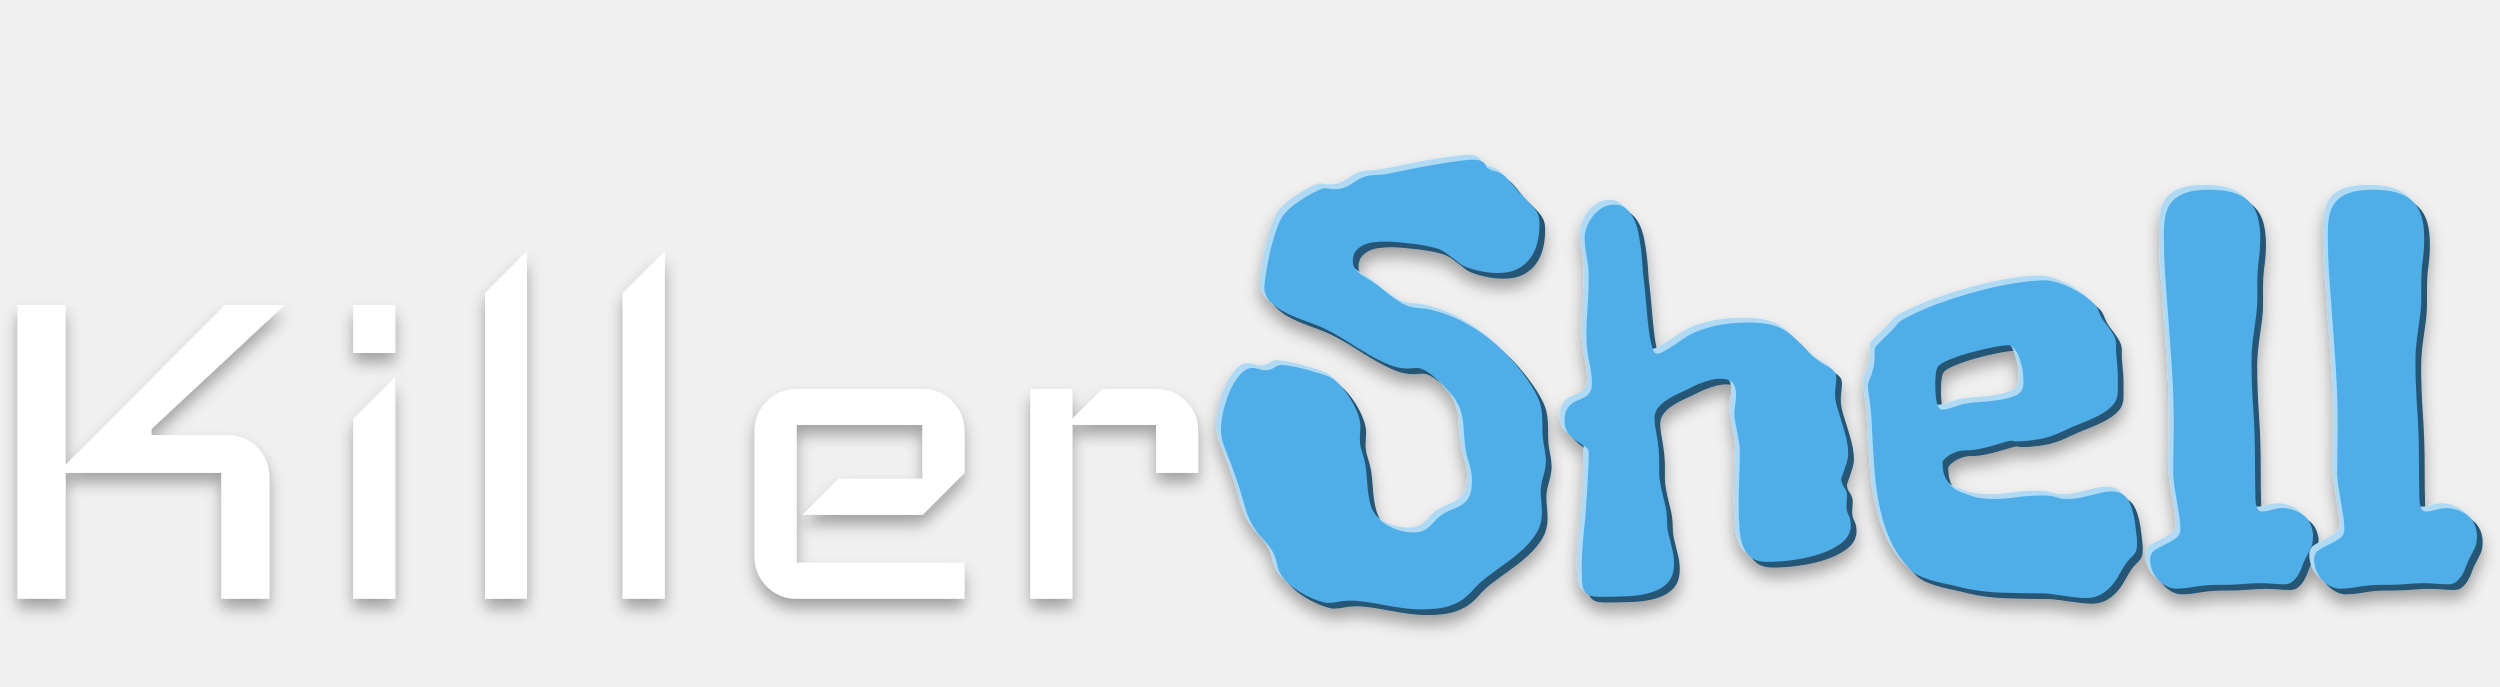
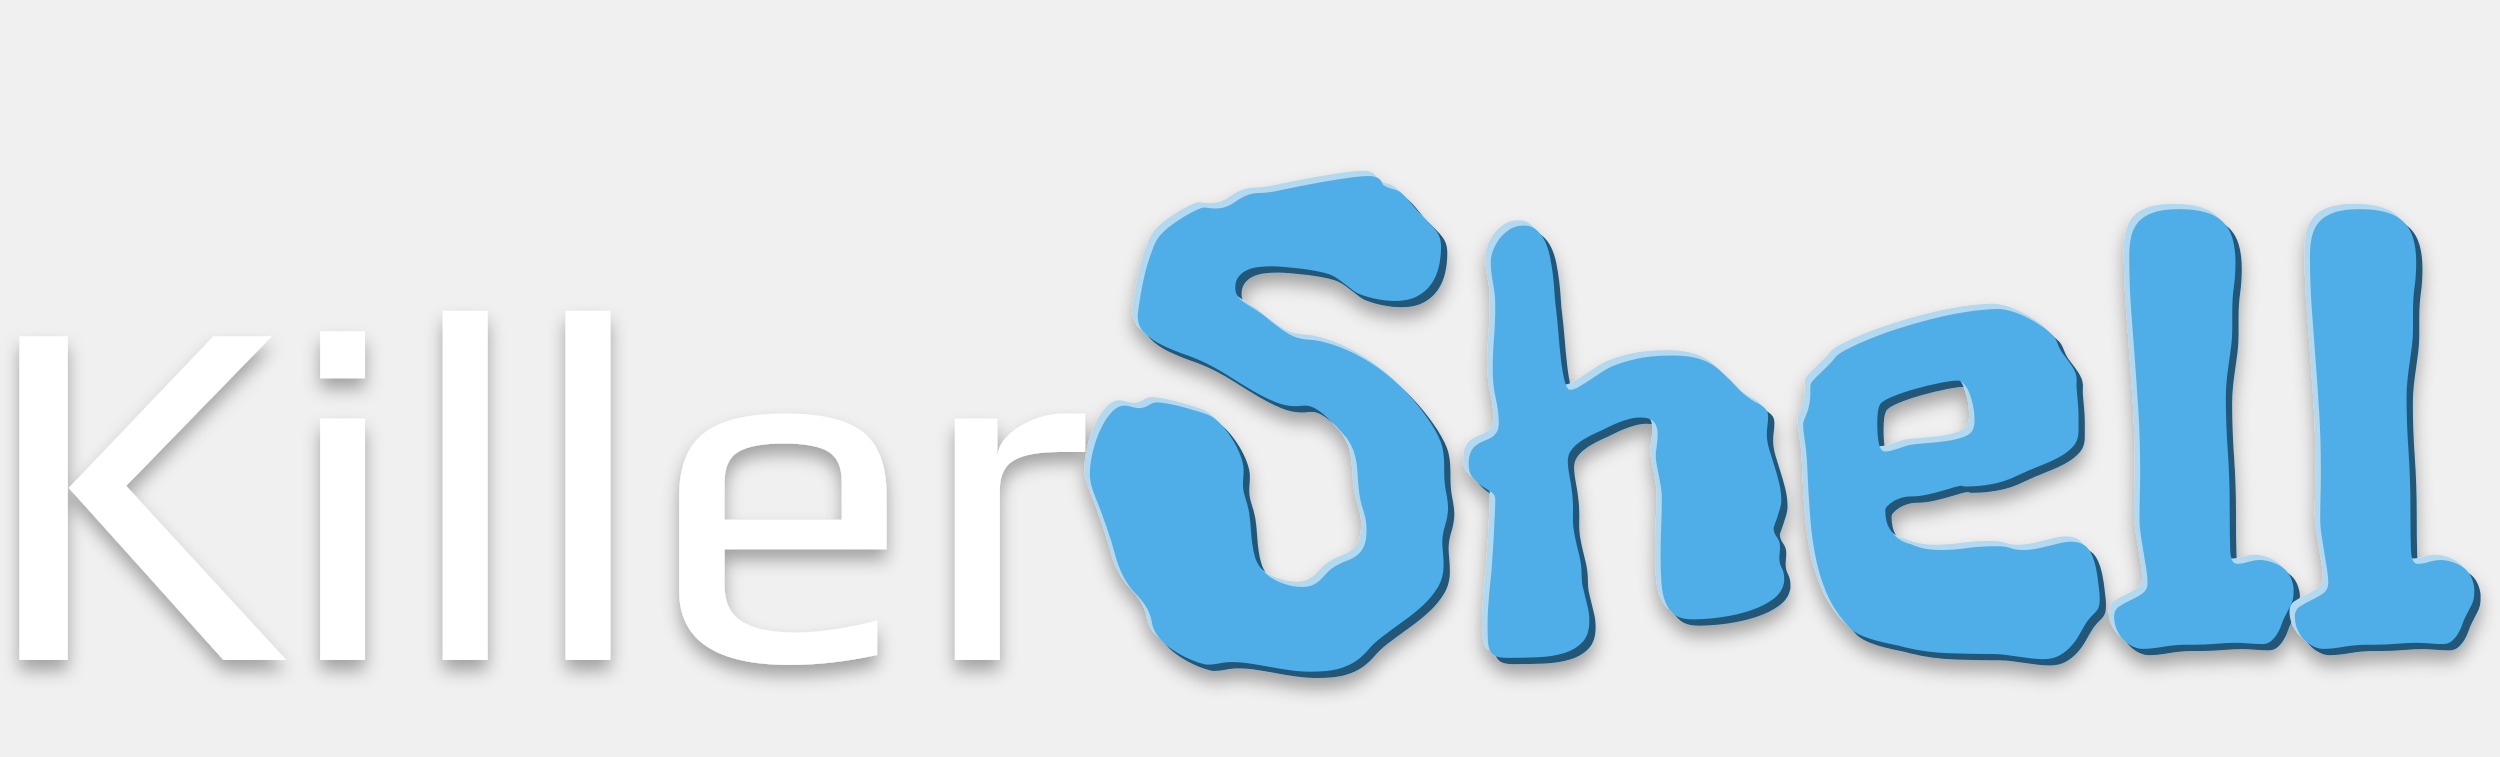
- <svg xmlns="http://www.w3.org/2000/svg" viewBox="0 0 5679 1560" role="img" aria-label="KillerShell">
+ <svg xmlns="http://www.w3.org/2000/svg" viewBox="0 0 5152 1560" role="img" aria-label="KillerShell">
  <defs>
    <filter id="ds" x="-12%" y="-25%" width="124%" height="150%">
      <feDropShadow dx="0" dy="-22" stdDeviation="17" flood-color="#000000" flood-opacity="0.33" />
    </filter>
  </defs>
  <g transform="translate(40,1360) scale(1,-1)" filter="url(#ds)">
-     <g fill="#ffffff" transform="scale(1.3612) translate(-90,0)">
-       <path d="M535 490 313 283V273H440Q469 273 489.5 252.5Q510 232 510 203V0H430V210H170V0H90V490H170V223L436 490Z" transform="translate(0,0)" />
-       <path d="M140 410H70V490H140ZM140 0H70V300L140 370Z" transform="translate(580,0)" />
-       <path d="M150 0H80V510L150 580Z" transform="translate(790,0)" />
-       <path d="M150 0H80V510L150 580Z" transform="translate(1020,0)" />
-       <path d="M420 0H140Q111 0 90.5 20.5Q70 41 70 70V280Q70 309 90.5 329.5Q111 350 140 350H350Q379 350 399.5 329.5Q420 309 420 280V210L350 140H150L210 200H350V290H140V60H420Z" transform="translate(1250,0)" />
-       <path d="M350 210H280V290H140V0H70V350H140V300L190 350H280Q309 350 329.5 329.5Q350 309 350 280Z" transform="translate(1710,0)" />
+     <g fill="#ffffff" transform="scale(1.0277) translate(-84,0)">
+       <path d="M84 649H181V0H84ZM183 345 473 649H590L298 349L619 0H493Z" transform="translate(0,0)" />
+       <path d="M78 659H168V565H78ZM78 484H168V0H78Z" transform="translate(609,0)" />
+       <path d="M78 700H168V0H78Z" transform="translate(855,0)" />
+       <path d="M78 700H168V0H78Z" transform="translate(1101,0)" />
+       <path d="M60 138V329Q60 417 110.5 455.5Q161 494 274 494Q381 494 428.5 457.0Q476 420 476 329V222H151V149Q151 99 186.0 77.0Q221 55 294 55Q363 55 457 79V10Q365 -10 282 -10Q60 -10 60 138ZM386 281V357Q386 401 359.5 417.5Q333 434 269 434Q207 434 179.0 417.5Q151 401 151 357V281Z" transform="translate(1347,0)" />
+       <path d="M78 484H163V405Q163 428 183.0 448.5Q203 469 234.0 481.5Q265 494 295 494H339V417H289Q225 417 196.5 400.5Q168 384 168 341V0H78Z" transform="translate(1882,0)" />
    </g>
    <g transform="translate(13,-13)">
-       <g fill="#285774" stroke="#285774" stroke-width="0" transform="translate(2736.1,13.5) scale(0.6615)">
+       <g fill="#285774" stroke="#285774" stroke-width="0" transform="translate(2208.6,13.5) scale(0.6615)">
        <path d="M1112 449Q1110 421 1102.0 396.0Q1094 371 1094 346Q1094 334 1096.0 315.0Q1098 296 1098 274Q1098 236 1080.0 206.0Q1062 176 1034.0 150.0Q1006 124 971.5 99.5Q937 75 903 49Q879 30 863.0 11.0Q847 -8 826.0 -23.0Q805 -38 773.0 -47.5Q741 -57 684 -57Q653 -57 620.5 -52.5Q588 -48 556.0 -42.0Q524 -36 494.5 -31.5Q465 -27 440 -27Q419 -27 400.0 -31.0Q381 -35 362 -35Q354 -35 334.0 -28.5Q314 -22 291.0 -10.5Q268 1 245.0 17.5Q222 34 207 55Q193 74 189.5 95.5Q186 117 176 137Q162 162 139.5 185.0Q117 208 100 240Q85 269 74.0 310.0Q63 351 49 391Q31 444 13.5 486.0Q-4 528 -4 557Q-4 590 5.0 627.5Q14 665 29.0 697.5Q44 730 63.5 751.0Q83 772 104 772Q115 772 127.0 768.0Q139 764 152 764Q169 766 180.5 774.0Q192 782 205 782Q218 782 242.0 777.5Q266 773 291.5 766.0Q317 759 339.5 752.0Q362 745 373 739Q389 731 407.0 711.0Q425 691 440.0 667.0Q455 643 465.0 617.0Q475 591 475 571Q475 560 474.0 548.5Q473 537 473 526Q473 506 480.0 485.5Q487 465 492 440Q496 412 497.5 387.0Q499 362 502.0 340.5Q505 319 510.5 300.0Q516 281 530 264Q550 238 586.0 222.5Q622 207 657 207Q679 207 692.5 214.0Q706 221 716.0 231.0Q726 241 735.5 251.5Q745 262 758 270Q778 282 796.0 288.5Q814 295 828.0 305.5Q842 316 850.0 334.0Q858 352 858 387Q858 415 847.5 446.5Q837 478 834 510Q831 538 830.0 557.5Q829 577 826.5 594.5Q824 612 818.0 629.5Q812 647 797 670Q793 674 779.0 690.5Q765 707 746.5 725.0Q728 743 707.0 757.5Q686 772 668 772Q660 772 652.5 771.0Q645 770 637 770Q605 770 571.5 784.0Q538 798 503.0 818.5Q468 839 432.0 862.0Q396 885 360 903Q330 918 292.5 931.0Q255 944 222.0 960.0Q189 976 167.0 997.5Q145 1019 145 1051Q145 1057 147.5 1075.0Q150 1093 154.0 1116.5Q158 1140 164.0 1167.5Q170 1195 178.0 1220.5Q186 1246 194.5 1267.0Q203 1288 213 1300Q227 1317 248.5 1333.0Q270 1349 291.0 1361.5Q312 1374 328.5 1381.5Q345 1389 350 1389Q359 1389 367.5 1387.5Q376 1386 385 1386Q404 1386 417.5 1390.5Q431 1395 441.5 1402.0Q452 1409 462.0 1415.5Q472 1422 485 1427Q502 1434 526.5 1434.5Q551 1435 575 1440Q603 1446 645.5 1454.5Q688 1463 731.5 1470.5Q775 1478 813.0 1483.0Q851 1488 870 1487Q880 1487 891.5 1482.0Q903 1477 909 1460Q922 1451 939.0 1447.0Q956 1443 967 1434Q982 1421 998.5 1400.0Q1015 1379 1030 1364Q1045 1349 1056.5 1337.5Q1068 1326 1075.5 1315.5Q1083 1305 1086.5 1293.5Q1090 1282 1090 1266Q1090 1234 1083.0 1204.0Q1076 1174 1059.5 1150.5Q1043 1127 1015.5 1112.5Q988 1098 946 1098Q921 1098 892.0 1103.5Q863 1109 840 1118Q828 1122 816.0 1131.0Q804 1140 792.0 1149.5Q780 1159 767.0 1168.0Q754 1177 739 1182Q724 1187 700.0 1191.5Q676 1196 650.5 1199.0Q625 1202 601.0 1204.0Q577 1206 561 1206Q540 1206 520.0 1203.5Q500 1201 484.5 1193.5Q469 1186 459.0 1173.0Q449 1160 449 1139Q449 1127 453.5 1118.0Q458 1109 466.5 1101.5Q475 1094 488.0 1086.0Q501 1078 518 1067Q533 1057 547.5 1045.0Q562 1033 576.5 1022.0Q591 1011 606.0 1001.0Q621 991 637 985Q656 979 676.5 977.5Q697 976 713 973Q772 959 823.5 932.5Q875 906 919.0 871.0Q963 836 998.5 795.5Q1034 755 1061 713Q1074 692 1082.0 675.5Q1090 659 1094.0 642.5Q1098 626 1099.0 607.0Q1100 588 1100 561Q1100 530 1106.0 501.0Q1112 472 1112 449Z" transform="translate(0,0)" />
        <path d="M1004 215Q998 188 969.5 167.5Q941 147 900.5 133.5Q860 120 812.0 113.0Q764 106 719 106Q685 106 665.5 120.0Q646 134 636.0 159.5Q626 185 623.5 221.5Q621 258 621 303Q621 351 623.0 399.0Q625 447 625 487Q625 501 622.0 518.5Q619 536 615.5 554.0Q612 572 609.0 587.5Q606 603 606 614Q606 628 609.0 646.5Q612 665 612 682Q612 707 600.0 721.0Q588 735 559 735Q542 735 524.5 730.5Q507 726 490.5 719.5Q474 713 461.0 706.5Q448 700 440 696Q419 687 399.5 677.0Q380 667 365.0 655.5Q350 644 341.0 630.5Q332 617 332 600Q332 580 337.5 551.5Q343 523 346 494Q349 462 348.0 431.0Q347 400 352 375Q356 353 360.0 337.0Q364 321 367.5 306.5Q371 292 373.0 277.0Q375 262 375 242Q375 224 378.5 208.0Q382 192 386.5 175.0Q391 158 395.0 140.0Q399 122 399 100Q399 58 377.5 35.0Q356 12 320.5 1.0Q285 -10 239.0 -12.0Q193 -14 145 -14Q121 -14 108.5 -9.0Q96 -4 90.0 8.0Q84 20 83.0 40.5Q82 61 82 92Q82 115 83.5 139.5Q85 164 87.0 186.0Q89 208 91.0 226.0Q93 244 94 254Q95 276 97.5 307.0Q100 338 101.5 370.5Q103 403 104.5 432.5Q106 462 106 481Q106 494 93.0 502.5Q80 511 64.5 521.5Q49 532 36.0 547.5Q23 563 23 590Q23 614 30.0 628.0Q37 642 47.5 649.5Q58 657 70.0 661.5Q82 666 92.5 672.0Q103 678 110.0 688.5Q117 699 117 719Q117 753 107.5 794.0Q98 835 98 885Q98 933 102.0 983.0Q106 1033 106 1081Q106 1116 99.0 1153.0Q92 1190 92 1221Q92 1236 99.0 1255.0Q106 1274 119.0 1291.5Q132 1309 151.0 1321.0Q170 1333 195 1333Q218 1333 234.0 1319.5Q250 1306 260.5 1284.5Q271 1263 276.5 1235.5Q282 1208 285.5 1179.5Q289 1151 290.5 1123.5Q292 1096 295 1075Q299 1043 302.5 999.5Q306 956 310.5 916.5Q315 877 322.0 849.0Q329 821 340 821Q350 821 366.5 830.5Q383 840 401.0 852.0Q419 864 437.0 876.0Q455 888 467 893Q499 907 545.0 917.5Q591 928 657 928Q695 928 722.0 922.5Q749 917 768.5 907.0Q788 897 803.0 884.0Q818 871 832.5 855.5Q847 840 863.5 823.5Q880 807 903 791Q912 785 921.0 780.5Q930 776 938.0 770.5Q946 765 951.0 757.5Q956 750 956 737Q956 725 954.0 710.5Q952 696 952 682Q952 661 959.0 637.0Q966 613 974.5 587.0Q983 561 990.0 532.5Q997 504 997 475Q997 465 993.0 451.0Q989 437 984.5 424.0Q980 411 976.5 401.5Q973 392 973 391Q973 376 983.0 362.5Q993 349 993 332Q993 322 992.0 313.5Q991 305 991 297Q991 280 998.5 266.0Q1006 252 1006 233Q1006 228 1006.0 224.0Q1006 220 1004 215Z" transform="translate(1153,0)" />
        <path d="M956 240Q958 220 960.5 203.0Q963 186 963 172Q963 156 961.0 148.0Q959 140 954.5 134.0Q950 128 942.5 121.0Q935 114 924 100Q912 81 900.5 60.0Q889 39 873.5 22.0Q858 5 837.5 -6.5Q817 -18 788 -18Q770 -18 749.5 -15.5Q729 -13 708.5 -10.0Q688 -7 668.5 -4.5Q649 -2 633 -2Q564 -2 493.5 0.5Q423 3 360 18Q339 24 316.0 28.5Q293 33 270.0 39.0Q247 45 226.0 53.5Q205 62 190 74Q147 117 121.5 168.0Q96 219 81.5 283.0Q67 347 61.0 425.0Q55 503 51 600Q49 634 44.0 665.0Q39 696 39 713Q39 721 46.5 738.0Q54 755 57 770Q62 792 61.5 813.5Q61 835 63 840Q66 847 75.5 856.5Q85 866 96.5 877.0Q108 888 119.5 899.5Q131 911 139 922Q146 932 173.5 946.5Q201 961 242.0 978.0Q283 995 334.0 1011.5Q385 1028 438.5 1041.5Q492 1055 545.5 1063.5Q599 1072 645 1073Q664 1073 687.5 1066.0Q711 1059 734.5 1047.5Q758 1036 780.0 1021.0Q802 1006 817 991Q825 983 832.0 964.5Q839 946 848 934Q870 906 878.5 892.0Q887 878 889.5 867.0Q892 856 891.0 843.0Q890 830 893 803Q895 782 896.0 768.0Q897 754 897.0 742.0Q897 730 897.0 719.0Q897 708 897 694Q897 665 882.0 647.0Q867 629 841.0 614.0Q815 599 778.5 585.0Q742 571 700 551Q665 534 625.0 527.0Q585 520 551 520Q546 520 543.0 520.0Q540 520 535 522Q528 523 511.0 518.0Q494 513 472.0 506.5Q450 500 424.5 494.5Q399 489 375 489Q359 489 344.5 484.5Q330 480 319.0 473.0Q308 466 301.5 459.0Q295 452 295 446Q295 411 307.5 390.0Q320 369 335 358Q353 345 375 340Q400 329 423.0 325.5Q446 322 469 322Q507 322 548.5 328.0Q590 334 643 334Q668 334 685.5 328.0Q703 322 723 322Q744 322 765.0 326.0Q786 330 805.0 335.0Q824 340 841.5 344.0Q859 348 874 348Q913 348 930.5 321.5Q948 295 956 240ZM569 700Q571 705 572.0 711.0Q573 717 573 723Q573 753 567.5 776.5Q562 800 554.5 816.5Q547 833 538.0 841.5Q529 850 522 850Q503 850 465.0 842.5Q427 835 388.0 824.0Q349 813 317.5 800.0Q286 787 279 776Q274 768 272.0 752.5Q270 737 270 717Q270 675 275.5 652.0Q281 629 295 629Q304 629 315.0 632.0Q326 635 336.5 638.5Q347 642 355.5 645.0Q364 648 369 649Q391 653 423.0 655.0Q455 657 485.5 661.5Q516 666 539.5 674.5Q563 683 569 700Z" transform="translate(2179,0)" />
        <path d="M580 215Q582 207 582.0 201.0Q582 195 582 190Q582 167 573.0 150.0Q564 133 555 115Q550 106 545.0 91.0Q540 76 532.0 62.5Q524 49 512.5 39.0Q501 29 485 29Q467 29 443.0 31.0Q419 33 399 33Q375 33 341.0 30.0Q307 27 270 27H250Q212 27 175.0 20.5Q138 14 111 14Q98 14 82.5 21.0Q67 28 54.0 40.5Q41 53 32.0 72.0Q23 91 23 115Q23 136 39.0 146.5Q55 157 74.5 166.0Q94 175 110.5 186.5Q127 198 127 219Q127 239 123.0 264.0Q119 289 114.5 315.5Q110 342 106.0 368.5Q102 395 102 418Q102 455 103.0 492.0Q104 529 104 567Q104 670 98.5 756.5Q93 843 87.0 921.5Q81 1000 75.5 1076.5Q70 1153 70 1237Q70 1271 76.0 1298.0Q82 1325 98.5 1344.0Q115 1363 145.5 1373.5Q176 1384 225 1384Q275 1384 308.5 1374.0Q342 1364 362.5 1343.5Q383 1323 392.0 1291.5Q401 1260 401 1217Q401 1178 396.0 1142.5Q391 1107 391 1065V1010Q391 985 388.0 960.0Q385 935 381.0 908.5Q377 882 374.0 854.5Q371 827 371 797Q371 716 377.0 631.0Q383 546 383 457Q383 369 384.5 324.0Q386 279 406 279Q421 279 441.0 285.0Q461 291 479 291Q514 289 543.0 271.0Q572 253 580 215Z" transform="translate(3164,0)" />
        <path d="M580 215Q582 207 582.0 201.0Q582 195 582 190Q582 167 573.0 150.0Q564 133 555 115Q550 106 545.0 91.0Q540 76 532.0 62.5Q524 49 512.5 39.0Q501 29 485 29Q467 29 443.0 31.0Q419 33 399 33Q375 33 341.0 30.0Q307 27 270 27H250Q212 27 175.0 20.5Q138 14 111 14Q98 14 82.5 21.0Q67 28 54.0 40.5Q41 53 32.0 72.0Q23 91 23 115Q23 136 39.0 146.5Q55 157 74.5 166.0Q94 175 110.5 186.5Q127 198 127 219Q127 239 123.0 264.0Q119 289 114.5 315.5Q110 342 106.0 368.5Q102 395 102 418Q102 455 103.0 492.0Q104 529 104 567Q104 670 98.5 756.5Q93 843 87.0 921.5Q81 1000 75.5 1076.5Q70 1153 70 1237Q70 1271 76.0 1298.0Q82 1325 98.5 1344.0Q115 1363 145.5 1373.5Q176 1384 225 1384Q275 1384 308.5 1374.0Q342 1364 362.5 1343.5Q383 1323 392.0 1291.5Q401 1260 401 1217Q401 1178 396.0 1142.5Q391 1107 391 1065V1010Q391 985 388.0 960.0Q385 935 381.0 908.5Q377 882 374.0 854.5Q371 827 371 797Q371 716 377.0 631.0Q383 546 383 457Q383 369 384.5 324.0Q386 279 406 279Q421 279 441.0 285.0Q461 291 479 291Q514 289 543.0 271.0Q572 253 580 215Z" transform="translate(3727,0)" />
      </g>
    </g>
    <g transform="translate(-11,11)">
-       <g fill="#b0daf4" stroke="#b0daf4" stroke-width="0" transform="translate(2736.1,13.5) scale(0.6615)">
+       <g fill="#b0daf4" stroke="#b0daf4" stroke-width="0" transform="translate(2208.6,13.5) scale(0.6615)">
        <path d="M1112 449Q1110 421 1102.0 396.0Q1094 371 1094 346Q1094 334 1096.0 315.0Q1098 296 1098 274Q1098 236 1080.0 206.0Q1062 176 1034.0 150.0Q1006 124 971.5 99.5Q937 75 903 49Q879 30 863.0 11.0Q847 -8 826.0 -23.0Q805 -38 773.0 -47.5Q741 -57 684 -57Q653 -57 620.5 -52.5Q588 -48 556.0 -42.0Q524 -36 494.5 -31.5Q465 -27 440 -27Q419 -27 400.0 -31.0Q381 -35 362 -35Q354 -35 334.0 -28.5Q314 -22 291.0 -10.5Q268 1 245.0 17.5Q222 34 207 55Q193 74 189.5 95.5Q186 117 176 137Q162 162 139.5 185.0Q117 208 100 240Q85 269 74.0 310.0Q63 351 49 391Q31 444 13.5 486.0Q-4 528 -4 557Q-4 590 5.0 627.5Q14 665 29.0 697.5Q44 730 63.5 751.0Q83 772 104 772Q115 772 127.0 768.0Q139 764 152 764Q169 766 180.5 774.0Q192 782 205 782Q218 782 242.0 777.5Q266 773 291.5 766.0Q317 759 339.5 752.0Q362 745 373 739Q389 731 407.0 711.0Q425 691 440.0 667.0Q455 643 465.0 617.0Q475 591 475 571Q475 560 474.0 548.5Q473 537 473 526Q473 506 480.0 485.5Q487 465 492 440Q496 412 497.5 387.0Q499 362 502.0 340.5Q505 319 510.5 300.0Q516 281 530 264Q550 238 586.0 222.5Q622 207 657 207Q679 207 692.5 214.0Q706 221 716.0 231.0Q726 241 735.5 251.5Q745 262 758 270Q778 282 796.0 288.5Q814 295 828.0 305.5Q842 316 850.0 334.0Q858 352 858 387Q858 415 847.5 446.5Q837 478 834 510Q831 538 830.0 557.5Q829 577 826.5 594.5Q824 612 818.0 629.5Q812 647 797 670Q793 674 779.0 690.5Q765 707 746.5 725.0Q728 743 707.0 757.5Q686 772 668 772Q660 772 652.5 771.0Q645 770 637 770Q605 770 571.5 784.0Q538 798 503.0 818.5Q468 839 432.0 862.0Q396 885 360 903Q330 918 292.5 931.0Q255 944 222.0 960.0Q189 976 167.0 997.5Q145 1019 145 1051Q145 1057 147.5 1075.0Q150 1093 154.0 1116.5Q158 1140 164.0 1167.5Q170 1195 178.0 1220.5Q186 1246 194.5 1267.0Q203 1288 213 1300Q227 1317 248.5 1333.0Q270 1349 291.0 1361.5Q312 1374 328.5 1381.5Q345 1389 350 1389Q359 1389 367.5 1387.5Q376 1386 385 1386Q404 1386 417.5 1390.5Q431 1395 441.5 1402.0Q452 1409 462.0 1415.5Q472 1422 485 1427Q502 1434 526.5 1434.5Q551 1435 575 1440Q603 1446 645.5 1454.5Q688 1463 731.5 1470.5Q775 1478 813.0 1483.0Q851 1488 870 1487Q880 1487 891.5 1482.0Q903 1477 909 1460Q922 1451 939.0 1447.0Q956 1443 967 1434Q982 1421 998.5 1400.0Q1015 1379 1030 1364Q1045 1349 1056.5 1337.5Q1068 1326 1075.5 1315.5Q1083 1305 1086.5 1293.5Q1090 1282 1090 1266Q1090 1234 1083.0 1204.0Q1076 1174 1059.5 1150.5Q1043 1127 1015.5 1112.5Q988 1098 946 1098Q921 1098 892.0 1103.5Q863 1109 840 1118Q828 1122 816.0 1131.0Q804 1140 792.0 1149.5Q780 1159 767.0 1168.0Q754 1177 739 1182Q724 1187 700.0 1191.5Q676 1196 650.5 1199.0Q625 1202 601.0 1204.0Q577 1206 561 1206Q540 1206 520.0 1203.5Q500 1201 484.5 1193.5Q469 1186 459.0 1173.0Q449 1160 449 1139Q449 1127 453.5 1118.0Q458 1109 466.5 1101.5Q475 1094 488.0 1086.0Q501 1078 518 1067Q533 1057 547.5 1045.0Q562 1033 576.5 1022.0Q591 1011 606.0 1001.0Q621 991 637 985Q656 979 676.5 977.5Q697 976 713 973Q772 959 823.5 932.5Q875 906 919.0 871.0Q963 836 998.5 795.5Q1034 755 1061 713Q1074 692 1082.0 675.5Q1090 659 1094.0 642.5Q1098 626 1099.0 607.0Q1100 588 1100 561Q1100 530 1106.0 501.0Q1112 472 1112 449Z" transform="translate(0,0)" />
        <path d="M1004 215Q998 188 969.5 167.5Q941 147 900.5 133.5Q860 120 812.0 113.0Q764 106 719 106Q685 106 665.5 120.0Q646 134 636.0 159.5Q626 185 623.5 221.5Q621 258 621 303Q621 351 623.0 399.0Q625 447 625 487Q625 501 622.0 518.5Q619 536 615.5 554.0Q612 572 609.0 587.5Q606 603 606 614Q606 628 609.0 646.5Q612 665 612 682Q612 707 600.0 721.0Q588 735 559 735Q542 735 524.5 730.5Q507 726 490.5 719.5Q474 713 461.0 706.5Q448 700 440 696Q419 687 399.5 677.0Q380 667 365.0 655.5Q350 644 341.0 630.5Q332 617 332 600Q332 580 337.5 551.5Q343 523 346 494Q349 462 348.0 431.0Q347 400 352 375Q356 353 360.0 337.0Q364 321 367.5 306.5Q371 292 373.0 277.0Q375 262 375 242Q375 224 378.5 208.0Q382 192 386.5 175.0Q391 158 395.0 140.0Q399 122 399 100Q399 58 377.5 35.0Q356 12 320.5 1.0Q285 -10 239.0 -12.0Q193 -14 145 -14Q121 -14 108.5 -9.0Q96 -4 90.0 8.0Q84 20 83.0 40.5Q82 61 82 92Q82 115 83.5 139.5Q85 164 87.0 186.0Q89 208 91.0 226.0Q93 244 94 254Q95 276 97.5 307.0Q100 338 101.5 370.5Q103 403 104.5 432.5Q106 462 106 481Q106 494 93.0 502.5Q80 511 64.5 521.5Q49 532 36.0 547.5Q23 563 23 590Q23 614 30.0 628.0Q37 642 47.5 649.5Q58 657 70.0 661.5Q82 666 92.5 672.0Q103 678 110.0 688.5Q117 699 117 719Q117 753 107.5 794.0Q98 835 98 885Q98 933 102.0 983.0Q106 1033 106 1081Q106 1116 99.0 1153.0Q92 1190 92 1221Q92 1236 99.0 1255.0Q106 1274 119.0 1291.5Q132 1309 151.0 1321.0Q170 1333 195 1333Q218 1333 234.0 1319.5Q250 1306 260.5 1284.5Q271 1263 276.5 1235.5Q282 1208 285.5 1179.5Q289 1151 290.5 1123.5Q292 1096 295 1075Q299 1043 302.5 999.5Q306 956 310.5 916.5Q315 877 322.0 849.0Q329 821 340 821Q350 821 366.5 830.5Q383 840 401.0 852.0Q419 864 437.0 876.0Q455 888 467 893Q499 907 545.0 917.5Q591 928 657 928Q695 928 722.0 922.5Q749 917 768.5 907.0Q788 897 803.0 884.0Q818 871 832.5 855.5Q847 840 863.5 823.5Q880 807 903 791Q912 785 921.0 780.5Q930 776 938.0 770.5Q946 765 951.0 757.5Q956 750 956 737Q956 725 954.0 710.5Q952 696 952 682Q952 661 959.0 637.0Q966 613 974.5 587.0Q983 561 990.0 532.5Q997 504 997 475Q997 465 993.0 451.0Q989 437 984.5 424.0Q980 411 976.5 401.5Q973 392 973 391Q973 376 983.0 362.5Q993 349 993 332Q993 322 992.0 313.5Q991 305 991 297Q991 280 998.5 266.0Q1006 252 1006 233Q1006 228 1006.0 224.0Q1006 220 1004 215Z" transform="translate(1153,0)" />
        <path d="M956 240Q958 220 960.5 203.0Q963 186 963 172Q963 156 961.0 148.0Q959 140 954.5 134.0Q950 128 942.5 121.0Q935 114 924 100Q912 81 900.5 60.0Q889 39 873.5 22.0Q858 5 837.5 -6.5Q817 -18 788 -18Q770 -18 749.5 -15.5Q729 -13 708.5 -10.0Q688 -7 668.5 -4.5Q649 -2 633 -2Q564 -2 493.5 0.5Q423 3 360 18Q339 24 316.0 28.5Q293 33 270.0 39.0Q247 45 226.0 53.5Q205 62 190 74Q147 117 121.5 168.0Q96 219 81.5 283.0Q67 347 61.0 425.0Q55 503 51 600Q49 634 44.0 665.0Q39 696 39 713Q39 721 46.5 738.0Q54 755 57 770Q62 792 61.5 813.5Q61 835 63 840Q66 847 75.5 856.5Q85 866 96.5 877.0Q108 888 119.5 899.5Q131 911 139 922Q146 932 173.5 946.5Q201 961 242.0 978.0Q283 995 334.0 1011.5Q385 1028 438.5 1041.5Q492 1055 545.5 1063.5Q599 1072 645 1073Q664 1073 687.5 1066.0Q711 1059 734.5 1047.5Q758 1036 780.0 1021.0Q802 1006 817 991Q825 983 832.0 964.5Q839 946 848 934Q870 906 878.5 892.0Q887 878 889.5 867.0Q892 856 891.0 843.0Q890 830 893 803Q895 782 896.0 768.0Q897 754 897.0 742.0Q897 730 897.0 719.0Q897 708 897 694Q897 665 882.0 647.0Q867 629 841.0 614.0Q815 599 778.5 585.0Q742 571 700 551Q665 534 625.0 527.0Q585 520 551 520Q546 520 543.0 520.0Q540 520 535 522Q528 523 511.0 518.0Q494 513 472.0 506.5Q450 500 424.5 494.5Q399 489 375 489Q359 489 344.5 484.5Q330 480 319.0 473.0Q308 466 301.5 459.0Q295 452 295 446Q295 411 307.5 390.0Q320 369 335 358Q353 345 375 340Q400 329 423.0 325.5Q446 322 469 322Q507 322 548.5 328.0Q590 334 643 334Q668 334 685.5 328.0Q703 322 723 322Q744 322 765.0 326.0Q786 330 805.0 335.0Q824 340 841.5 344.0Q859 348 874 348Q913 348 930.5 321.5Q948 295 956 240ZM569 700Q571 705 572.0 711.0Q573 717 573 723Q573 753 567.5 776.5Q562 800 554.5 816.5Q547 833 538.0 841.5Q529 850 522 850Q503 850 465.0 842.5Q427 835 388.0 824.0Q349 813 317.5 800.0Q286 787 279 776Q274 768 272.0 752.5Q270 737 270 717Q270 675 275.5 652.0Q281 629 295 629Q304 629 315.0 632.0Q326 635 336.5 638.5Q347 642 355.5 645.0Q364 648 369 649Q391 653 423.0 655.0Q455 657 485.5 661.5Q516 666 539.5 674.5Q563 683 569 700Z" transform="translate(2179,0)" />
        <path d="M580 215Q582 207 582.0 201.0Q582 195 582 190Q582 167 573.0 150.0Q564 133 555 115Q550 106 545.0 91.0Q540 76 532.0 62.5Q524 49 512.5 39.0Q501 29 485 29Q467 29 443.0 31.0Q419 33 399 33Q375 33 341.0 30.0Q307 27 270 27H250Q212 27 175.0 20.5Q138 14 111 14Q98 14 82.5 21.0Q67 28 54.0 40.5Q41 53 32.0 72.0Q23 91 23 115Q23 136 39.0 146.5Q55 157 74.5 166.0Q94 175 110.5 186.5Q127 198 127 219Q127 239 123.0 264.0Q119 289 114.5 315.5Q110 342 106.0 368.5Q102 395 102 418Q102 455 103.0 492.0Q104 529 104 567Q104 670 98.5 756.5Q93 843 87.0 921.5Q81 1000 75.5 1076.5Q70 1153 70 1237Q70 1271 76.0 1298.0Q82 1325 98.5 1344.0Q115 1363 145.5 1373.5Q176 1384 225 1384Q275 1384 308.5 1374.0Q342 1364 362.5 1343.5Q383 1323 392.0 1291.5Q401 1260 401 1217Q401 1178 396.0 1142.5Q391 1107 391 1065V1010Q391 985 388.0 960.0Q385 935 381.0 908.5Q377 882 374.0 854.5Q371 827 371 797Q371 716 377.0 631.0Q383 546 383 457Q383 369 384.5 324.0Q386 279 406 279Q421 279 441.0 285.0Q461 291 479 291Q514 289 543.0 271.0Q572 253 580 215Z" transform="translate(3164,0)" />
        <path d="M580 215Q582 207 582.0 201.0Q582 195 582 190Q582 167 573.0 150.0Q564 133 555 115Q550 106 545.0 91.0Q540 76 532.0 62.5Q524 49 512.5 39.0Q501 29 485 29Q467 29 443.0 31.0Q419 33 399 33Q375 33 341.0 30.0Q307 27 270 27H250Q212 27 175.0 20.5Q138 14 111 14Q98 14 82.5 21.0Q67 28 54.0 40.5Q41 53 32.0 72.0Q23 91 23 115Q23 136 39.0 146.5Q55 157 74.5 166.0Q94 175 110.5 186.5Q127 198 127 219Q127 239 123.0 264.0Q119 289 114.5 315.5Q110 342 106.0 368.5Q102 395 102 418Q102 455 103.0 492.0Q104 529 104 567Q104 670 98.5 756.5Q93 843 87.0 921.5Q81 1000 75.5 1076.5Q70 1153 70 1237Q70 1271 76.0 1298.0Q82 1325 98.5 1344.0Q115 1363 145.5 1373.5Q176 1384 225 1384Q275 1384 308.5 1374.0Q342 1364 362.5 1343.5Q383 1323 392.0 1291.5Q401 1260 401 1217Q401 1178 396.0 1142.5Q391 1107 391 1065V1010Q391 985 388.0 960.0Q385 935 381.0 908.5Q377 882 374.0 854.5Q371 827 371 797Q371 716 377.0 631.0Q383 546 383 457Q383 369 384.5 324.0Q386 279 406 279Q421 279 441.0 285.0Q461 291 479 291Q514 289 543.0 271.0Q572 253 580 215Z" transform="translate(3727,0)" />
      </g>
    </g>
-     <g fill="#50aee8" stroke="#50aee8" stroke-width="0" transform="translate(2736.1,13.5) scale(0.6615)">
+     <g fill="#50aee8" stroke="#50aee8" stroke-width="0" transform="translate(2208.6,13.5) scale(0.6615)">
      <path d="M1112 449Q1110 421 1102.0 396.0Q1094 371 1094 346Q1094 334 1096.0 315.0Q1098 296 1098 274Q1098 236 1080.0 206.0Q1062 176 1034.0 150.0Q1006 124 971.5 99.5Q937 75 903 49Q879 30 863.0 11.0Q847 -8 826.0 -23.0Q805 -38 773.0 -47.5Q741 -57 684 -57Q653 -57 620.5 -52.5Q588 -48 556.0 -42.0Q524 -36 494.5 -31.5Q465 -27 440 -27Q419 -27 400.0 -31.0Q381 -35 362 -35Q354 -35 334.0 -28.5Q314 -22 291.0 -10.5Q268 1 245.0 17.5Q222 34 207 55Q193 74 189.5 95.5Q186 117 176 137Q162 162 139.5 185.0Q117 208 100 240Q85 269 74.0 310.0Q63 351 49 391Q31 444 13.5 486.0Q-4 528 -4 557Q-4 590 5.0 627.5Q14 665 29.0 697.5Q44 730 63.5 751.0Q83 772 104 772Q115 772 127.0 768.0Q139 764 152 764Q169 766 180.5 774.0Q192 782 205 782Q218 782 242.0 777.5Q266 773 291.5 766.0Q317 759 339.5 752.0Q362 745 373 739Q389 731 407.0 711.0Q425 691 440.0 667.0Q455 643 465.0 617.0Q475 591 475 571Q475 560 474.0 548.5Q473 537 473 526Q473 506 480.0 485.5Q487 465 492 440Q496 412 497.5 387.0Q499 362 502.0 340.5Q505 319 510.5 300.0Q516 281 530 264Q550 238 586.0 222.5Q622 207 657 207Q679 207 692.5 214.0Q706 221 716.0 231.0Q726 241 735.5 251.5Q745 262 758 270Q778 282 796.0 288.5Q814 295 828.0 305.5Q842 316 850.0 334.0Q858 352 858 387Q858 415 847.5 446.5Q837 478 834 510Q831 538 830.0 557.5Q829 577 826.5 594.5Q824 612 818.0 629.5Q812 647 797 670Q793 674 779.0 690.5Q765 707 746.5 725.0Q728 743 707.0 757.5Q686 772 668 772Q660 772 652.5 771.0Q645 770 637 770Q605 770 571.5 784.0Q538 798 503.0 818.5Q468 839 432.0 862.0Q396 885 360 903Q330 918 292.5 931.0Q255 944 222.0 960.0Q189 976 167.0 997.5Q145 1019 145 1051Q145 1057 147.5 1075.0Q150 1093 154.0 1116.5Q158 1140 164.0 1167.5Q170 1195 178.0 1220.5Q186 1246 194.5 1267.0Q203 1288 213 1300Q227 1317 248.5 1333.0Q270 1349 291.0 1361.5Q312 1374 328.5 1381.5Q345 1389 350 1389Q359 1389 367.5 1387.5Q376 1386 385 1386Q404 1386 417.5 1390.5Q431 1395 441.5 1402.0Q452 1409 462.0 1415.5Q472 1422 485 1427Q502 1434 526.5 1434.5Q551 1435 575 1440Q603 1446 645.5 1454.5Q688 1463 731.5 1470.5Q775 1478 813.0 1483.0Q851 1488 870 1487Q880 1487 891.5 1482.0Q903 1477 909 1460Q922 1451 939.0 1447.0Q956 1443 967 1434Q982 1421 998.5 1400.0Q1015 1379 1030 1364Q1045 1349 1056.5 1337.5Q1068 1326 1075.5 1315.5Q1083 1305 1086.5 1293.5Q1090 1282 1090 1266Q1090 1234 1083.0 1204.0Q1076 1174 1059.5 1150.5Q1043 1127 1015.5 1112.5Q988 1098 946 1098Q921 1098 892.0 1103.5Q863 1109 840 1118Q828 1122 816.0 1131.0Q804 1140 792.0 1149.5Q780 1159 767.0 1168.0Q754 1177 739 1182Q724 1187 700.0 1191.5Q676 1196 650.5 1199.0Q625 1202 601.0 1204.0Q577 1206 561 1206Q540 1206 520.0 1203.5Q500 1201 484.5 1193.5Q469 1186 459.0 1173.0Q449 1160 449 1139Q449 1127 453.5 1118.0Q458 1109 466.5 1101.5Q475 1094 488.0 1086.0Q501 1078 518 1067Q533 1057 547.5 1045.0Q562 1033 576.5 1022.0Q591 1011 606.0 1001.0Q621 991 637 985Q656 979 676.5 977.5Q697 976 713 973Q772 959 823.5 932.5Q875 906 919.0 871.0Q963 836 998.5 795.5Q1034 755 1061 713Q1074 692 1082.0 675.5Q1090 659 1094.0 642.5Q1098 626 1099.0 607.0Q1100 588 1100 561Q1100 530 1106.0 501.0Q1112 472 1112 449Z" transform="translate(0,0)" />
      <path d="M1004 215Q998 188 969.5 167.5Q941 147 900.5 133.5Q860 120 812.0 113.0Q764 106 719 106Q685 106 665.5 120.0Q646 134 636.0 159.5Q626 185 623.5 221.5Q621 258 621 303Q621 351 623.0 399.0Q625 447 625 487Q625 501 622.0 518.5Q619 536 615.5 554.0Q612 572 609.0 587.5Q606 603 606 614Q606 628 609.0 646.5Q612 665 612 682Q612 707 600.0 721.0Q588 735 559 735Q542 735 524.5 730.5Q507 726 490.5 719.5Q474 713 461.0 706.5Q448 700 440 696Q419 687 399.5 677.0Q380 667 365.0 655.5Q350 644 341.0 630.5Q332 617 332 600Q332 580 337.5 551.5Q343 523 346 494Q349 462 348.0 431.0Q347 400 352 375Q356 353 360.0 337.0Q364 321 367.5 306.5Q371 292 373.0 277.0Q375 262 375 242Q375 224 378.5 208.0Q382 192 386.5 175.0Q391 158 395.0 140.0Q399 122 399 100Q399 58 377.5 35.0Q356 12 320.5 1.0Q285 -10 239.0 -12.0Q193 -14 145 -14Q121 -14 108.5 -9.0Q96 -4 90.0 8.0Q84 20 83.0 40.5Q82 61 82 92Q82 115 83.5 139.5Q85 164 87.0 186.0Q89 208 91.0 226.0Q93 244 94 254Q95 276 97.5 307.0Q100 338 101.5 370.5Q103 403 104.5 432.5Q106 462 106 481Q106 494 93.0 502.5Q80 511 64.5 521.5Q49 532 36.0 547.5Q23 563 23 590Q23 614 30.0 628.0Q37 642 47.5 649.5Q58 657 70.0 661.5Q82 666 92.5 672.0Q103 678 110.0 688.5Q117 699 117 719Q117 753 107.5 794.0Q98 835 98 885Q98 933 102.0 983.0Q106 1033 106 1081Q106 1116 99.0 1153.0Q92 1190 92 1221Q92 1236 99.0 1255.0Q106 1274 119.0 1291.5Q132 1309 151.0 1321.0Q170 1333 195 1333Q218 1333 234.0 1319.5Q250 1306 260.5 1284.5Q271 1263 276.5 1235.5Q282 1208 285.5 1179.5Q289 1151 290.5 1123.5Q292 1096 295 1075Q299 1043 302.5 999.5Q306 956 310.5 916.5Q315 877 322.0 849.0Q329 821 340 821Q350 821 366.5 830.5Q383 840 401.0 852.0Q419 864 437.0 876.0Q455 888 467 893Q499 907 545.0 917.5Q591 928 657 928Q695 928 722.0 922.5Q749 917 768.5 907.0Q788 897 803.0 884.0Q818 871 832.5 855.5Q847 840 863.5 823.5Q880 807 903 791Q912 785 921.0 780.5Q930 776 938.0 770.5Q946 765 951.0 757.5Q956 750 956 737Q956 725 954.0 710.5Q952 696 952 682Q952 661 959.0 637.0Q966 613 974.5 587.0Q983 561 990.0 532.5Q997 504 997 475Q997 465 993.0 451.0Q989 437 984.5 424.0Q980 411 976.5 401.5Q973 392 973 391Q973 376 983.0 362.5Q993 349 993 332Q993 322 992.0 313.5Q991 305 991 297Q991 280 998.5 266.0Q1006 252 1006 233Q1006 228 1006.0 224.0Q1006 220 1004 215Z" transform="translate(1153,0)" />
      <path d="M956 240Q958 220 960.5 203.0Q963 186 963 172Q963 156 961.0 148.0Q959 140 954.5 134.0Q950 128 942.5 121.0Q935 114 924 100Q912 81 900.5 60.0Q889 39 873.5 22.0Q858 5 837.5 -6.5Q817 -18 788 -18Q770 -18 749.5 -15.5Q729 -13 708.5 -10.0Q688 -7 668.5 -4.5Q649 -2 633 -2Q564 -2 493.5 0.5Q423 3 360 18Q339 24 316.0 28.5Q293 33 270.0 39.0Q247 45 226.0 53.5Q205 62 190 74Q147 117 121.5 168.0Q96 219 81.5 283.0Q67 347 61.0 425.0Q55 503 51 600Q49 634 44.0 665.0Q39 696 39 713Q39 721 46.5 738.0Q54 755 57 770Q62 792 61.5 813.5Q61 835 63 840Q66 847 75.5 856.5Q85 866 96.5 877.0Q108 888 119.5 899.5Q131 911 139 922Q146 932 173.5 946.5Q201 961 242.0 978.0Q283 995 334.0 1011.5Q385 1028 438.5 1041.5Q492 1055 545.5 1063.5Q599 1072 645 1073Q664 1073 687.5 1066.0Q711 1059 734.5 1047.5Q758 1036 780.0 1021.0Q802 1006 817 991Q825 983 832.0 964.5Q839 946 848 934Q870 906 878.5 892.0Q887 878 889.5 867.0Q892 856 891.0 843.0Q890 830 893 803Q895 782 896.0 768.0Q897 754 897.0 742.0Q897 730 897.0 719.0Q897 708 897 694Q897 665 882.0 647.0Q867 629 841.0 614.0Q815 599 778.5 585.0Q742 571 700 551Q665 534 625.0 527.0Q585 520 551 520Q546 520 543.0 520.0Q540 520 535 522Q528 523 511.0 518.0Q494 513 472.0 506.5Q450 500 424.5 494.5Q399 489 375 489Q359 489 344.5 484.5Q330 480 319.0 473.0Q308 466 301.5 459.0Q295 452 295 446Q295 411 307.5 390.0Q320 369 335 358Q353 345 375 340Q400 329 423.0 325.5Q446 322 469 322Q507 322 548.5 328.0Q590 334 643 334Q668 334 685.5 328.0Q703 322 723 322Q744 322 765.0 326.0Q786 330 805.0 335.0Q824 340 841.5 344.0Q859 348 874 348Q913 348 930.5 321.5Q948 295 956 240ZM569 700Q571 705 572.0 711.0Q573 717 573 723Q573 753 567.5 776.5Q562 800 554.5 816.5Q547 833 538.0 841.5Q529 850 522 850Q503 850 465.0 842.5Q427 835 388.0 824.0Q349 813 317.5 800.0Q286 787 279 776Q274 768 272.0 752.5Q270 737 270 717Q270 675 275.5 652.0Q281 629 295 629Q304 629 315.0 632.0Q326 635 336.5 638.5Q347 642 355.5 645.0Q364 648 369 649Q391 653 423.0 655.0Q455 657 485.5 661.5Q516 666 539.5 674.5Q563 683 569 700Z" transform="translate(2179,0)" />
      <path d="M580 215Q582 207 582.0 201.0Q582 195 582 190Q582 167 573.0 150.0Q564 133 555 115Q550 106 545.0 91.0Q540 76 532.0 62.5Q524 49 512.5 39.0Q501 29 485 29Q467 29 443.0 31.0Q419 33 399 33Q375 33 341.0 30.0Q307 27 270 27H250Q212 27 175.0 20.5Q138 14 111 14Q98 14 82.5 21.0Q67 28 54.0 40.5Q41 53 32.0 72.0Q23 91 23 115Q23 136 39.0 146.5Q55 157 74.5 166.0Q94 175 110.5 186.5Q127 198 127 219Q127 239 123.0 264.0Q119 289 114.5 315.5Q110 342 106.0 368.5Q102 395 102 418Q102 455 103.0 492.0Q104 529 104 567Q104 670 98.5 756.5Q93 843 87.0 921.5Q81 1000 75.5 1076.5Q70 1153 70 1237Q70 1271 76.0 1298.0Q82 1325 98.5 1344.0Q115 1363 145.5 1373.5Q176 1384 225 1384Q275 1384 308.5 1374.0Q342 1364 362.5 1343.5Q383 1323 392.0 1291.5Q401 1260 401 1217Q401 1178 396.0 1142.5Q391 1107 391 1065V1010Q391 985 388.0 960.0Q385 935 381.0 908.5Q377 882 374.0 854.5Q371 827 371 797Q371 716 377.0 631.0Q383 546 383 457Q383 369 384.5 324.0Q386 279 406 279Q421 279 441.0 285.0Q461 291 479 291Q514 289 543.0 271.0Q572 253 580 215Z" transform="translate(3164,0)" />
      <path d="M580 215Q582 207 582.0 201.0Q582 195 582 190Q582 167 573.0 150.0Q564 133 555 115Q550 106 545.0 91.0Q540 76 532.0 62.5Q524 49 512.5 39.0Q501 29 485 29Q467 29 443.0 31.0Q419 33 399 33Q375 33 341.0 30.0Q307 27 270 27H250Q212 27 175.0 20.5Q138 14 111 14Q98 14 82.5 21.0Q67 28 54.0 40.5Q41 53 32.0 72.0Q23 91 23 115Q23 136 39.0 146.5Q55 157 74.5 166.0Q94 175 110.5 186.5Q127 198 127 219Q127 239 123.0 264.0Q119 289 114.5 315.5Q110 342 106.0 368.5Q102 395 102 418Q102 455 103.0 492.0Q104 529 104 567Q104 670 98.5 756.5Q93 843 87.0 921.5Q81 1000 75.5 1076.5Q70 1153 70 1237Q70 1271 76.0 1298.0Q82 1325 98.5 1344.0Q115 1363 145.5 1373.5Q176 1384 225 1384Q275 1384 308.5 1374.0Q342 1364 362.5 1343.5Q383 1323 392.0 1291.5Q401 1260 401 1217Q401 1178 396.0 1142.5Q391 1107 391 1065V1010Q391 985 388.0 960.0Q385 935 381.0 908.5Q377 882 374.0 854.5Q371 827 371 797Q371 716 377.0 631.0Q383 546 383 457Q383 369 384.5 324.0Q386 279 406 279Q421 279 441.0 285.0Q461 291 479 291Q514 289 543.0 271.0Q572 253 580 215Z" transform="translate(3727,0)" />
    </g>
  </g>
</svg>
